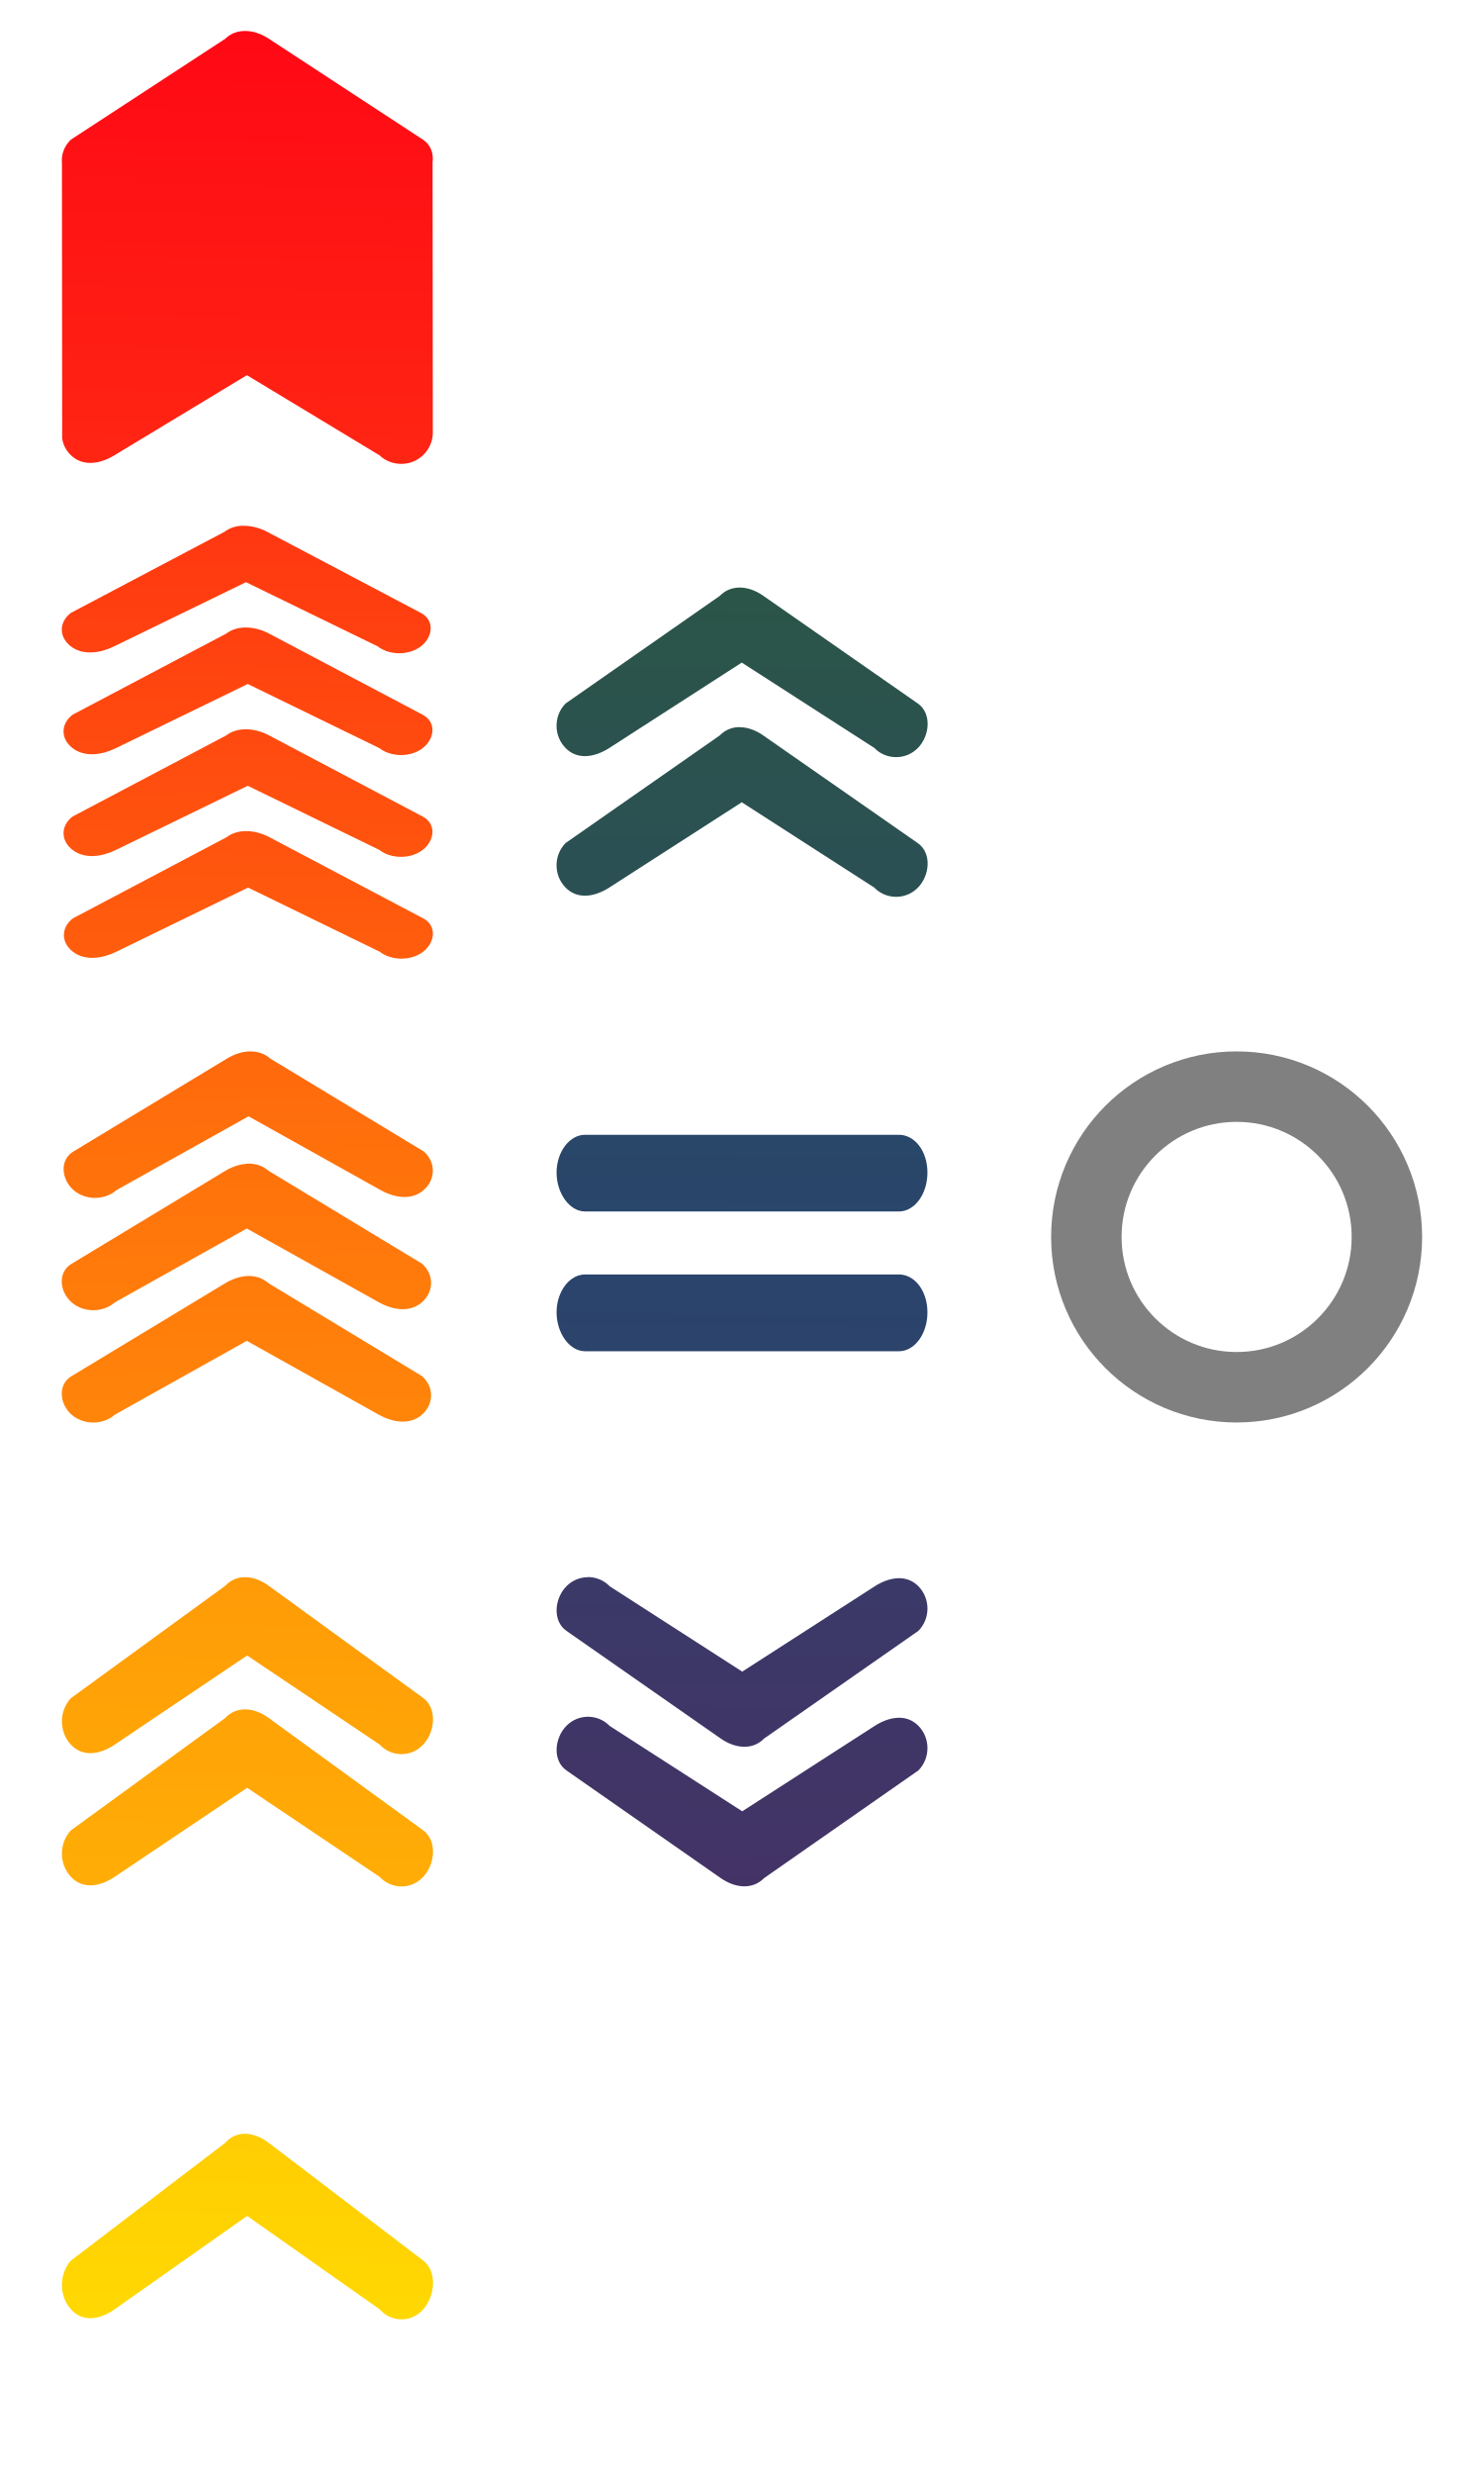
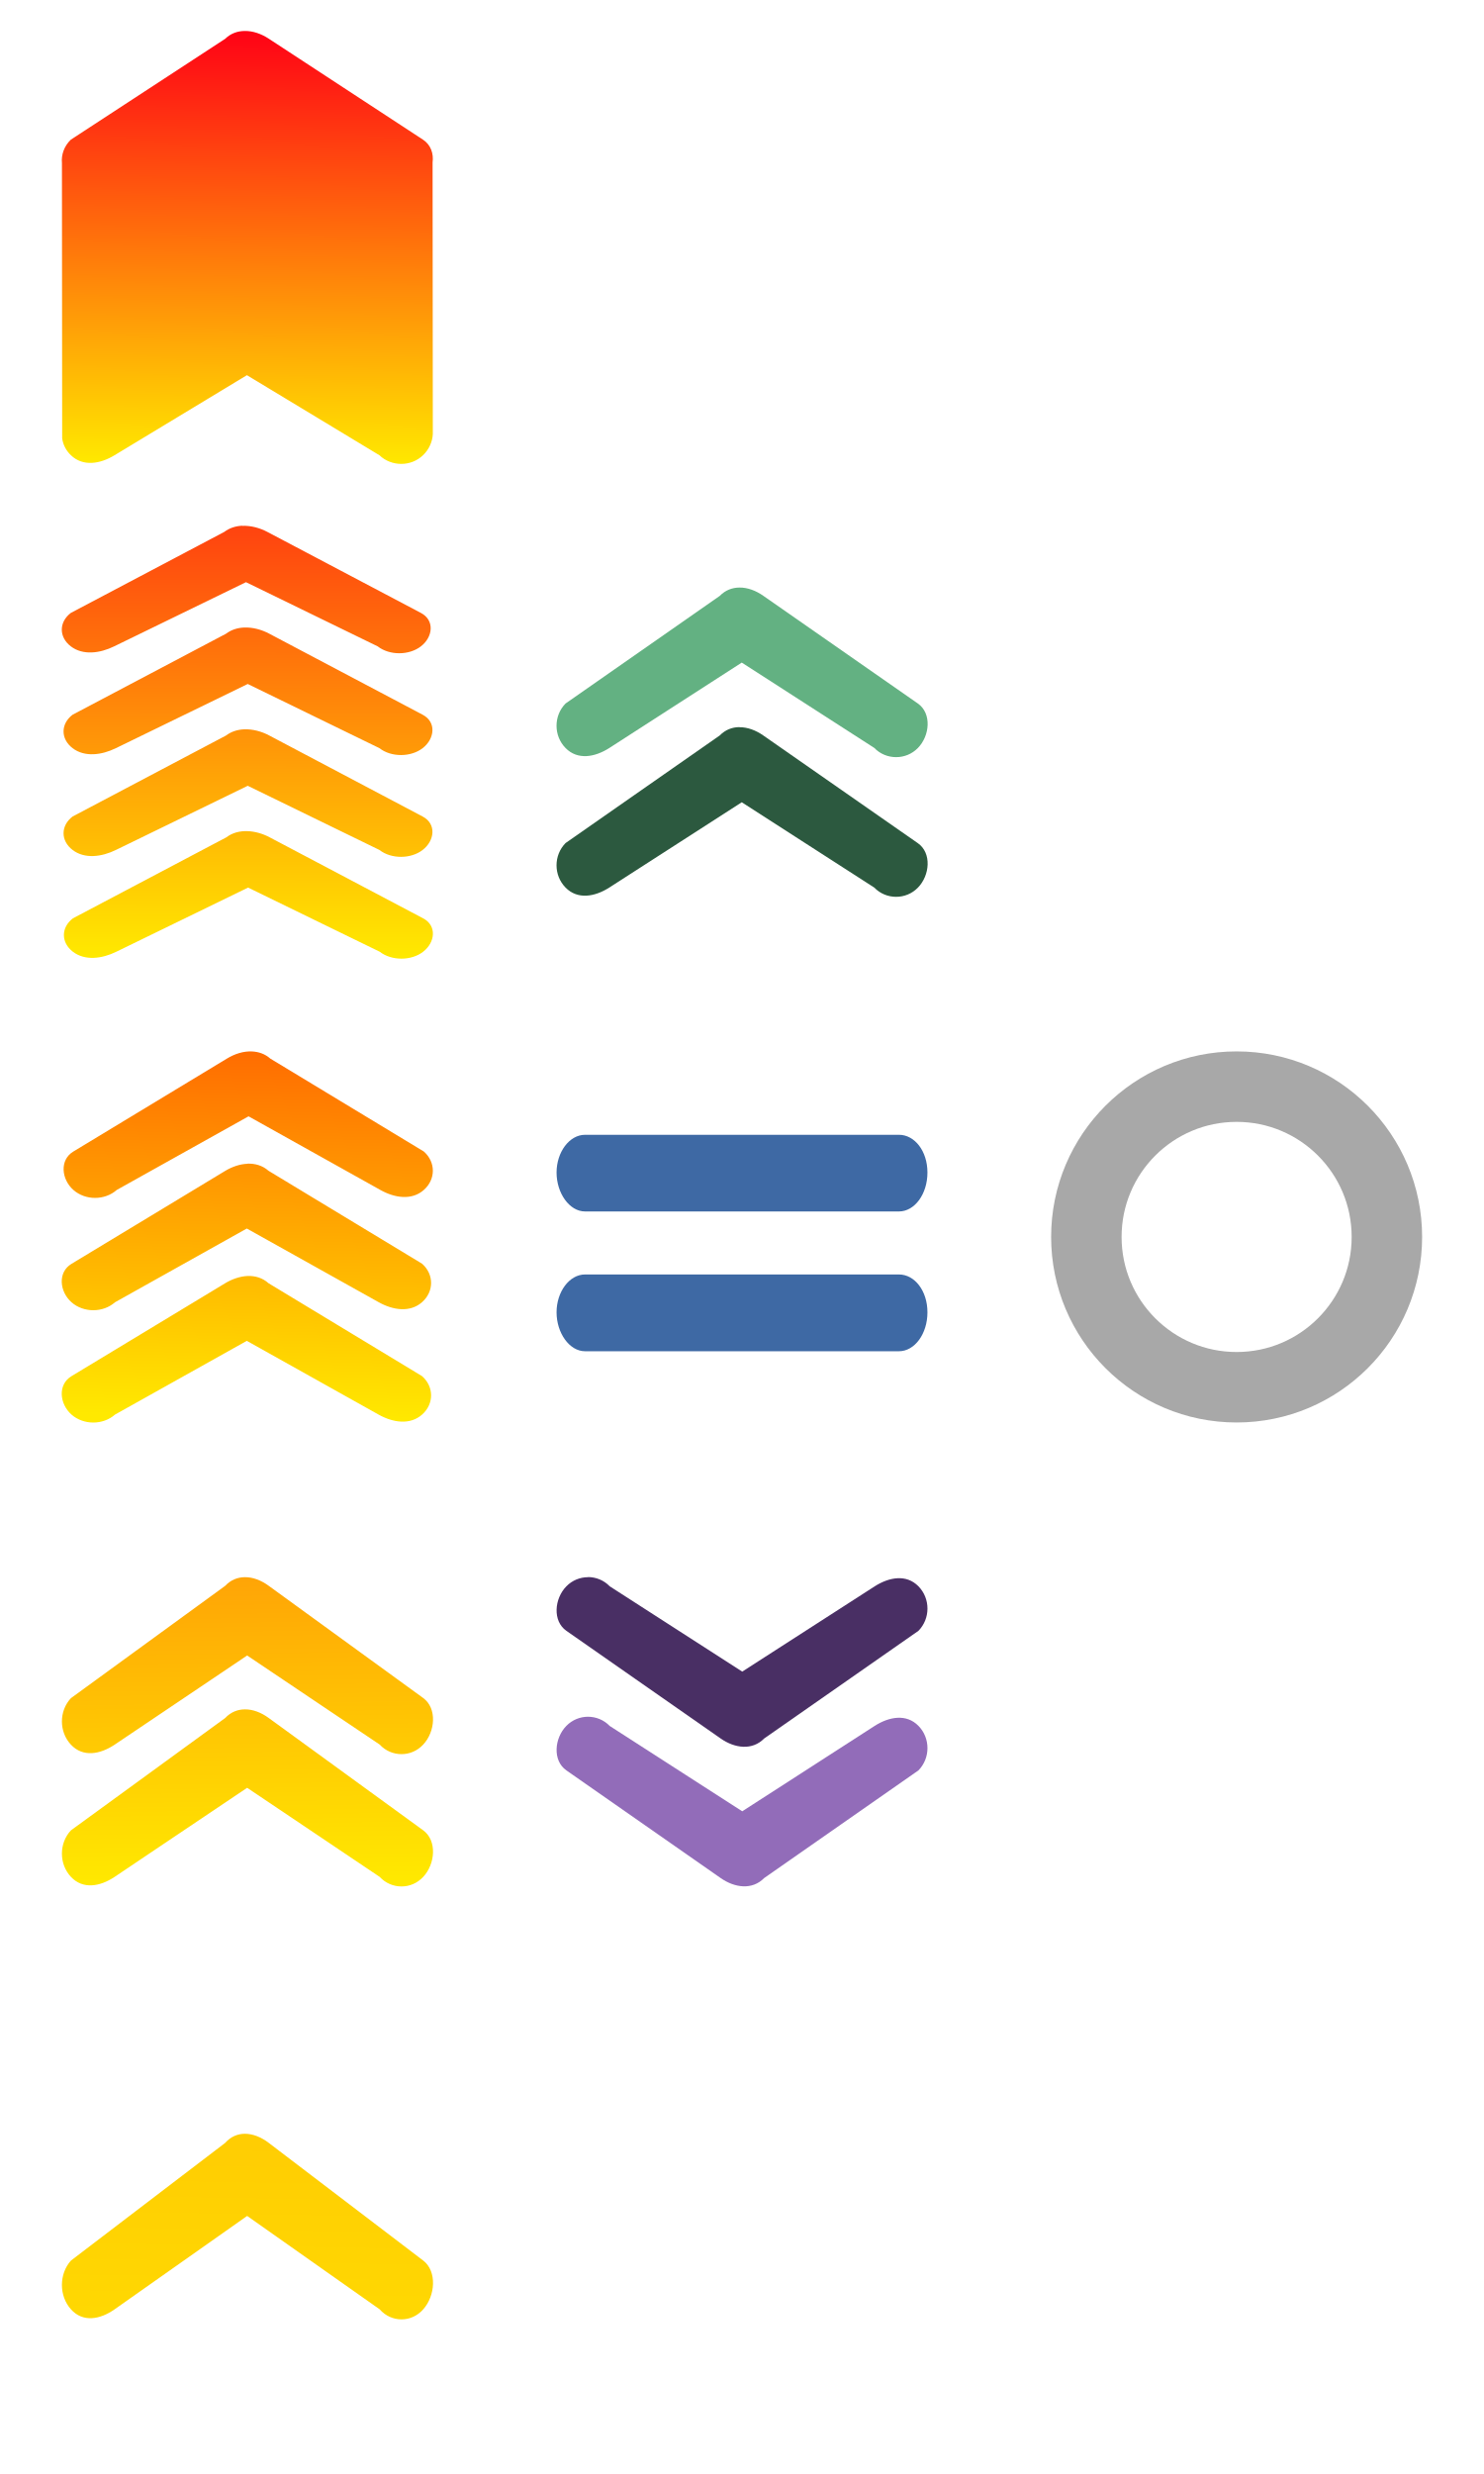
<svg xmlns="http://www.w3.org/2000/svg" xmlns:xlink="http://www.w3.org/1999/xlink" width="48" height="80" viewBox="0 0 12.7 21.167" version="1.1" id="svg5" xml:space="preserve">
  <defs id="defs2">
+     <linearGradient id="linearGradient16270">
+       <stop style="stop-color:#ffa406;stop-opacity:1;" offset="0" id="stop16266" />
+       <stop style="stop-color:#ffe900;stop-opacity:1;" offset="1" id="stop16268" />
+     </linearGradient>
+     <linearGradient id="linearGradient16264">
+       <stop style="stop-color:#ff6801;stop-opacity:1;" offset="0" id="stop16260" />
+       <stop style="stop-color:#ffe900;stop-opacity:1;" offset="1" id="stop16262" />
+     </linearGradient>
+     <linearGradient id="linearGradient13170">
+       <stop style="stop-color:#ff450f;stop-opacity:1;" offset="0" id="stop13166" />
+       <stop style="stop-color:#ffe900;stop-opacity:1;" offset="1" id="stop13168" />
+     </linearGradient>
    <linearGradient id="linearGradient1806">
      <stop style="stop-color:#2c593f;stop-opacity:1;" offset="0" id="stop1802" />
      <stop style="stop-color:#29456c;stop-opacity:1;" offset="0.503" id="stop1808" />
      <stop style="stop-color:#492f64;stop-opacity:1;" offset="1" id="stop1804" />
    </linearGradient>
    <linearGradient id="linearGradient983">
      <stop style="stop-color:#ff0016;stop-opacity:1;" offset="0" id="stop979" />
      <stop style="stop-color:#ffe900;stop-opacity:1;" offset="1" id="stop981" />
    </linearGradient>
-     <linearGradient xlink:href="#linearGradient983" id="linearGradient985" x1="5.69" y1="0.176" x2="4.758" y2="52.741" gradientUnits="userSpaceOnUse" gradientTransform="matrix(0.599973,0,0,0.5599995,-1.058235,-0.8466619)" />
+     <linearGradient xlink:href="#linearGradient983" id="linearGradient985" x1="5.271" y1="1.929" x2="5.219" y2="8.606" gradientUnits="userSpaceOnUse" gradientTransform="matrix(0.599973,0,0,0.5599995,-1.058235,-0.8466619)" />
    <linearGradient xlink:href="#linearGradient983" id="linearGradient7104" gradientUnits="userSpaceOnUse" x1="5.69" y1="0.176" x2="4.758" y2="52.741" gradientTransform="translate(0,0.06962382)" />
    <linearGradient xlink:href="#linearGradient1806" id="linearGradient7456" gradientUnits="userSpaceOnUse" gradientTransform="matrix(1,0,0,0.6,10.58333,10.58333)" x1="5.69" y1="0.176" x2="4.758" y2="52.741" />
-     <linearGradient xlink:href="#linearGradient1806" id="linearGradient7495" gradientUnits="userSpaceOnUse" gradientTransform="matrix(0.5999849,0,0,0.361033,3.17497,-1.23276)" x1="5.69" y1="0.176" x2="4.758" y2="52.741" />
    <linearGradient xlink:href="#linearGradient983" id="linearGradient1390" gradientUnits="userSpaceOnUse" x1="5.69" y1="0.176" x2="4.758" y2="52.741" gradientTransform="matrix(0.5999851,0,0,0.599994,-1.058146,-9.524711)" />
-     <linearGradient xlink:href="#linearGradient1806" id="linearGradient1433" gradientUnits="userSpaceOnUse" gradientTransform="matrix(0.5999852,0,0,0.3610306,3.175189,3.037032)" x1="5.69" y1="0.176" x2="4.758" y2="52.741" />
-     <linearGradient xlink:href="#linearGradient1806" id="linearGradient1447" gradientUnits="userSpaceOnUse" gradientTransform="matrix(0.5999997,0,0,0.3613533,3.106479,0.9834245)" x1="5.69" y1="0.176" x2="4.758" y2="52.741" />
-     <linearGradient xlink:href="#linearGradient983" id="linearGradient1509" gradientUnits="userSpaceOnUse" gradientTransform="matrix(0.5999833,0,0,0.4218968,-1.058272,-0.8043165)" x1="5.69" y1="0.176" x2="4.758" y2="52.741" />
-     <linearGradient xlink:href="#linearGradient983" id="linearGradient1519" gradientUnits="userSpaceOnUse" gradientTransform="matrix(-0.599955,0,0,0.4917737,5.29146,-2.714478)" x1="5.69" y1="0.176" x2="4.758" y2="52.741" />
-     <linearGradient xlink:href="#linearGradient983" id="linearGradient1525" gradientUnits="userSpaceOnUse" gradientTransform="matrix(0.5999851,0,0,0.6281411,-1.058146,-8.52717)" x1="5.69" y1="0.176" x2="4.758" y2="52.741" />
+     <linearGradient xlink:href="#linearGradient13170" id="linearGradient1509" gradientUnits="userSpaceOnUse" gradientTransform="matrix(0.5999833,0,0,0.4218968,-1.058272,-0.8043165)" x1="5.271" y1="12.703" x2="5.261" y2="21.303" />
+     <linearGradient xlink:href="#linearGradient16264" id="linearGradient1519" gradientUnits="userSpaceOnUse" gradientTransform="matrix(-0.599955,0,0,0.4917737,5.29146,-2.714478)" x1="5.198" y1="23.599" x2="5.391" y2="30.175" />
+     <linearGradient xlink:href="#linearGradient16270" id="linearGradient1525" gradientUnits="userSpaceOnUse" gradientTransform="matrix(0.5999851,0,0,0.6281411,-1.058146,-8.52717)" x1="5.198" y1="35.039" x2="5.25" y2="39.239" />
  </defs>
  <g id="layer7" style="display:none">
    <rect style="display:inline;fill:url(#linearGradient7104);fill-opacity:1;stroke:#000000;stroke-width:0;stroke-linecap:round;paint-order:fill markers stroke" id="rect378-1" width="10.583" height="52.917" x="5e-07" y="0.07" />
    <rect style="display:inline;fill:url(#linearGradient7456);fill-opacity:1;stroke:#000000;stroke-width:0;stroke-linecap:round;paint-order:fill markers stroke" id="rect378-5-08-7" width="10.583" height="31.75" x="10.583" y="10.583" />
  </g>
  <g id="layer1" style="display:inline">
    <rect style="display:inline;fill:none;stroke:none;stroke-width:0.011;stroke-linecap:round;stroke-dasharray:none;paint-order:fill markers stroke" id="rect6166-3-3-3-0-2-9" width="4.233" height="4.233" x="8.467" y="8.467" />
-     <ellipse style="display:inline;fill:none;stroke:#808080;stroke-width:0.603;stroke-linecap:butt;stroke-linejoin:bevel;stroke-dasharray:none;paint-order:normal" id="path7592" cx="10.583" cy="10.583" rx="1.286" ry="1.286" />
+     <ellipse style="display:inline;fill:none;stroke:#a8a8a8;stroke-width:0.603;stroke-linecap:butt;stroke-linejoin:bevel;stroke-dasharray:none;paint-order:normal;fill-opacity:1;stroke-opacity:1" id="path7592" cx="10.583" cy="10.583" rx="1.286" ry="1.286" />
  </g>
  <g id="layer8" style="display:inline">
    <rect style="display:inline;fill:none;stroke:none;stroke-width:0.011;stroke-linecap:round;stroke-dasharray:none;paint-order:fill markers stroke" id="rect6166-3-3-3-0-2" width="4.233" height="4.233" x="4.233" y="12.7" />
-     <path id="rect378-5-08-7-3" style="display:inline;fill:url(#linearGradient7495);fill-opacity:1;stroke:#000000;stroke-width:0;stroke-linecap:round;paint-order:fill markers stroke" d="m 5.033,13.494 c -0.068,0 -0.135,0.026 -0.186,0.078 -0.103,0.105 -0.12,0.297 0,0.381 l 1.32,0.921 c 0.12,0.084 0.27,0.105 0.373,0 l 1.32,-0.921 c 0.103,-0.105 0.103,-0.276 0,-0.381 -0.103,-0.105 -0.25,-0.079 -0.374,0 l -1.134,0.73 -1.134,-0.73 c -0.051,-0.053 -0.119,-0.079 -0.187,-0.079 z m 0,1.194 c -0.068,0 -0.135,0.026 -0.186,0.078 -0.103,0.105 -0.12,0.297 0,0.381 l 1.32,0.921 c 0.12,0.084 0.27,0.105 0.373,0 l 1.32,-0.921 c 0.103,-0.105 0.103,-0.276 0,-0.381 -0.103,-0.105 -0.25,-0.079 -0.374,0 l -1.134,0.731 -1.134,-0.73 c -0.051,-0.053 -0.119,-0.079 -0.187,-0.079 z" />
+     <path style="display:inline;fill:#926cb9;fill-opacity:1;stroke:#000000;stroke-width:0;stroke-linecap:round;paint-order:fill markers stroke" d="m 5.033,14.688 c -0.068,0 -0.135,0.026 -0.186,0.078 -0.103,0.105 -0.12,0.297 0,0.381 l 1.32,0.921 c 0.12,0.084 0.27,0.105 0.373,0 l 1.32,-0.921 c 0.103,-0.105 0.103,-0.276 0,-0.381 -0.103,-0.105 -0.25,-0.079 -0.374,0 l -1.134,0.731 -1.134,-0.73 c -0.051,-0.053 -0.119,-0.079 -0.187,-0.079 z" id="path17028" />
+     <path style="display:inline;fill:#492f64;fill-opacity:1;stroke:#000000;stroke-width:0;stroke-linecap:round;paint-order:fill markers stroke" d="m 5.033,13.494 c -0.068,0 -0.135,0.026 -0.186,0.078 -0.103,0.105 -0.12,0.297 0,0.381 l 1.32,0.921 c 0.12,0.084 0.27,0.105 0.373,0 l 1.32,-0.921 c 0.103,-0.105 0.103,-0.276 0,-0.381 -0.103,-0.105 -0.25,-0.079 -0.374,0 l -1.134,0.73 -1.134,-0.73 c -0.051,-0.053 -0.119,-0.079 -0.187,-0.079 z" id="rect378-5-08-7-3" />
  </g>
  <g id="layer9" style="display:inline">
    <rect style="display:inline;fill:none;stroke:none;stroke-width:0.011;stroke-linecap:round;stroke-dasharray:none;paint-order:fill markers stroke" id="rect6166-3-3-3-0-9" width="4.233" height="4.233" x="4.233" y="8.467" />
-     <path id="rect378-5-08-7-3-0" style="display:inline;fill:url(#linearGradient1447);fill-opacity:1;stroke:#000000;stroke-width:0;stroke-linecap:round;paint-order:fill markers stroke" d="m 5.007,9.709 c -0.135,0 -0.244,0.149 -0.244,0.323 0,0.175 0.109,0.333 0.244,0.333 h 2.686 c 0.135,0 0.244,-0.149 0.244,-0.333 0,-0.184 -0.109,-0.323 -0.244,-0.323 z m -1.1e-5,1.195 c -0.135,0 -0.244,0.149 -0.244,0.324 0,0.175 0.109,0.333 0.244,0.333 h 2.686 c 0.135,0 0.244,-0.149 0.244,-0.333 0,-0.184 -0.109,-0.324 -0.244,-0.324 z" />
+     <path id="rect378-5-08-7-3-0" style="display:inline;fill:#3e69a4;fill-opacity:1;stroke:#000000;stroke-width:0;stroke-linecap:round;paint-order:fill markers stroke" d="m 5.007,9.709 c -0.135,0 -0.244,0.149 -0.244,0.323 0,0.175 0.109,0.333 0.244,0.333 h 2.686 c 0.135,0 0.244,-0.149 0.244,-0.333 0,-0.184 -0.109,-0.323 -0.244,-0.323 z m -1.1e-5,1.195 c -0.135,0 -0.244,0.149 -0.244,0.324 0,0.175 0.109,0.333 0.244,0.333 h 2.686 c 0.135,0 0.244,-0.149 0.244,-0.333 0,-0.184 -0.109,-0.324 -0.244,-0.324 z" />
  </g>
  <g id="layer10" style="display:inline">
    <rect style="display:inline;fill:none;stroke:none;stroke-width:0.011;stroke-linecap:round;stroke-dasharray:none;paint-order:fill markers stroke" id="rect6166-3-3-3-0-0" width="4.233" height="4.233" x="4.233" y="4.233" />
-     <path id="rect378-5-08" style="display:inline;fill:url(#linearGradient1433);fill-opacity:1;stroke:#000000;stroke-width:0;stroke-linecap:round;paint-order:fill markers stroke" d="m 6.328,5.027 c -0.061,3.106e-4 -0.12,0.022 -0.168,0.071 l -1.32,0.921 c -0.103,0.105 -0.103,0.276 0,0.381 0.103,0.105 0.25,0.079 0.374,0 l 1.134,-0.731 1.134,0.73 c 0.051,0.053 0.119,0.079 0.187,0.079 0.068,0 0.135,-0.026 0.186,-0.078 0.103,-0.105 0.12,-0.297 0,-0.381 L 6.533,5.098 c -0.064,-0.045 -0.136,-0.072 -0.205,-0.071 z m 0,1.194 c -0.061,3.105e-4 -0.12,0.022 -0.168,0.071 l -1.32,0.921 c -0.103,0.105 -0.103,0.276 0,0.381 0.103,0.105 0.25,0.079 0.374,0 l 1.134,-0.73 1.134,0.73 c 0.051,0.053 0.119,0.079 0.187,0.079 0.068,0 0.135,-0.026 0.186,-0.078 0.103,-0.105 0.12,-0.297 0,-0.381 L 6.533,6.293 c -0.064,-0.045 -0.136,-0.072 -0.205,-0.071 z" />
+     <path style="display:inline;fill:#2c593f;fill-opacity:1;stroke:#000000;stroke-width:0;stroke-linecap:round;paint-order:fill markers stroke" d="m 6.328,6.221 c -0.061,3.105e-4 -0.12,0.022 -0.168,0.071 l -1.32,0.921 c -0.103,0.105 -0.103,0.276 0,0.381 0.103,0.105 0.25,0.079 0.374,0 l 1.134,-0.73 1.134,0.73 c 0.051,0.053 0.119,0.079 0.187,0.079 0.068,0 0.135,-0.026 0.186,-0.078 0.103,-0.105 0.12,-0.297 0,-0.381 L 6.533,6.293 c -0.064,-0.045 -0.136,-0.072 -0.205,-0.071 z" id="path17024" />
+     <path style="display:inline;fill:#63b182;fill-opacity:1;stroke:#000000;stroke-width:0;stroke-linecap:round;paint-order:fill markers stroke" d="m 6.328,5.027 c -0.061,3.106e-4 -0.12,0.022 -0.168,0.071 l -1.32,0.921 c -0.103,0.105 -0.103,0.276 0,0.381 0.103,0.105 0.25,0.079 0.374,0 l 1.134,-0.731 1.134,0.73 c 0.051,0.053 0.119,0.079 0.187,0.079 0.068,0 0.135,-0.026 0.186,-0.078 0.103,-0.105 0.12,-0.297 0,-0.381 L 6.533,5.098 c -0.064,-0.045 -0.136,-0.072 -0.205,-0.071 z" id="rect378-5-08" />
  </g>
  <g id="layer6">
    <rect style="display:inline;fill:none;stroke:none;stroke-width:0.011;stroke-linecap:round;stroke-dasharray:none;paint-order:fill markers stroke" id="rect6166-3-3-3-0" width="4.233" height="4.233" x="0" y="16.933" />
    <path id="rect378" style="display:inline;fill:url(#linearGradient1390);fill-opacity:1;stroke:#000000;stroke-width:0;stroke-linecap:round;paint-order:fill markers stroke" d="m 2.095,18.256 c -0.061,3.39e-4 -0.12,0.024 -0.168,0.078 l -1.32,1.007 c -0.103,0.115 -0.103,0.302 0,0.417 0.103,0.115 0.25,0.087 0.374,0 l 1.134,-0.799 1.134,0.799 c 0.051,0.058 0.119,0.086 0.187,0.086 0.068,0 0.135,-0.028 0.186,-0.086 0.103,-0.115 0.12,-0.325 0,-0.417 L 2.3,18.334 c -0.064,-0.049 -0.136,-0.078 -0.205,-0.078 z" />
  </g>
  <g id="layer3">
    <rect style="fill:none;stroke:none;stroke-width:0.011;stroke-linecap:round;stroke-dasharray:none;paint-order:fill markers stroke" id="rect6166-3-3-3" width="4.233" height="4.233" x="0" y="12.7" />
    <path id="rect6819" style="display:inline;fill:url(#linearGradient1525);fill-opacity:1;stroke:#000000;stroke-width:0;stroke-linecap:round;paint-order:fill markers stroke" d="m 2.095,13.494 c -0.061,3.25e-4 -0.12,0.023 -0.168,0.074 l -1.32,0.961 c -0.103,0.11 -0.103,0.288 0,0.398 0.103,0.11 0.25,0.083 0.374,0 l 1.134,-0.763 1.134,0.762 c 0.051,0.055 0.119,0.082 0.187,0.082 0.068,0 0.135,-0.027 0.186,-0.082 0.103,-0.11 0.12,-0.31 0,-0.398 L 2.3,13.568 c -0.064,-0.047 -0.136,-0.075 -0.205,-0.074 z m 0,1.131 c -0.061,3.25e-4 -0.12,0.023 -0.168,0.074 l -1.32,0.961 c -0.103,0.11 -0.103,0.288 0,0.398 0.103,0.11 0.25,0.083 0.374,0 l 1.134,-0.762 1.134,0.762 c 0.051,0.055 0.119,0.082 0.187,0.082 0.068,0 0.135,-0.027 0.186,-0.082 0.103,-0.11 0.12,-0.31 0,-0.398 L 2.3,14.699 c -0.064,-0.047 -0.136,-0.075 -0.205,-0.074 z" />
  </g>
  <g id="layer5">
    <rect style="fill:none;stroke:none;stroke-width:0.011;stroke-linecap:round;stroke-dasharray:none;paint-order:fill markers stroke" id="rect6166-3-3" width="4.233" height="4.233" x="0" y="8.467" />
    <path id="rect6821" style="display:inline;fill:url(#linearGradient1519);fill-opacity:1;stroke:#000000;stroke-width:0;stroke-linecap:round;paint-order:fill markers stroke" d="m 2.158,8.996 c 0.056,0.003 0.11,0.021 0.155,0.061 l 1.314,0.795 c 0.103,0.091 0.103,0.238 0,0.329 -0.103,0.091 -0.249,0.069 -0.372,0 L 2.127,9.551 0.999,10.181 c -0.051,0.045 -0.118,0.068 -0.186,0.068 -0.067,0 -0.134,-0.023 -0.185,-0.068 -0.103,-0.091 -0.12,-0.257 0,-0.329 L 1.942,9.057 c 0.067,-0.041 0.144,-0.065 0.216,-0.061 z m -0.039,0.96 c 0.065,-0.002 0.128,0.016 0.179,0.061 l 1.314,0.795 c 0.103,0.091 0.103,0.238 0,0.329 -0.103,0.091 -0.249,0.069 -0.372,0 L 2.112,10.511 0.984,11.142 c -0.051,0.045 -0.118,0.068 -0.186,0.068 -0.067,0 -0.135,-0.023 -0.186,-0.068 -0.103,-0.091 -0.12,-0.257 0,-0.329 L 1.927,10.018 c 0.06,-0.036 0.127,-0.059 0.192,-0.061 z m 0,0.961 c 0.065,-0.002 0.128,0.016 0.179,0.062 l 1.314,0.795 c 0.103,0.091 0.103,0.238 0,0.329 -0.103,0.091 -0.249,0.069 -0.372,0 L 2.112,11.472 0.984,12.103 c -0.051,0.045 -0.118,0.068 -0.186,0.068 -0.067,0 -0.135,-0.023 -0.186,-0.068 -0.103,-0.091 -0.12,-0.257 0,-0.329 L 1.927,10.979 c 0.06,-0.036 0.127,-0.059 0.192,-0.062 z" />
  </g>
  <g id="layer2">
    <rect style="fill:none;stroke:none;stroke-width:0.011;stroke-linecap:round;stroke-dasharray:none;paint-order:fill markers stroke" id="rect6166-3" width="4.233" height="4.233" x="0" y="4.233" />
    <path id="rect6823" style="fill:url(#linearGradient1509);fill-opacity:1;stroke:#000000;stroke-width:0;stroke-linecap:round;paint-order:fill markers stroke" d="m 2.074,4.498 c -0.056,0.002 -0.11,0.019 -0.155,0.053 L 0.606,5.244 c -0.103,0.079 -0.103,0.207 0,0.286 0.103,0.079 0.249,0.06 0.371,0 L 2.105,4.981 3.232,5.53 c 0.051,0.04 0.118,0.059 0.185,0.059 0.067,0 0.135,-0.02 0.185,-0.059 0.103,-0.079 0.12,-0.223 0,-0.286 L 2.29,4.552 c -0.067,-0.036 -0.144,-0.056 -0.216,-0.053 z m 0.015,0.871 c -0.056,0.002 -0.11,0.019 -0.155,0.053 L 0.621,6.115 c -0.103,0.079 -0.103,0.207 0,0.286 0.103,0.079 0.249,0.06 0.371,0 L 2.12,5.852 3.247,6.401 c 0.051,0.04 0.118,0.059 0.185,0.059 0.067,0 0.135,-0.02 0.185,-0.059 0.103,-0.079 0.12,-0.223 0,-0.286 L 2.305,5.422 c -0.067,-0.036 -0.144,-0.056 -0.216,-0.053 z m 0,0.871 c -0.056,0.002 -0.11,0.019 -0.155,0.053 L 0.621,6.986 c -0.103,0.079 -0.103,0.207 0,0.286 0.103,0.079 0.249,0.06 0.371,0 L 2.12,6.723 3.247,7.272 c 0.051,0.04 0.118,0.059 0.185,0.059 0.067,0 0.135,-0.02 0.185,-0.059 0.103,-0.079 0.12,-0.223 0,-0.286 L 2.305,6.293 c -0.067,-0.036 -0.144,-0.056 -0.216,-0.053 z m 0.027,0.871 c -0.065,-0.002 -0.128,0.014 -0.179,0.053 L 0.624,7.857 c -0.103,0.079 -0.103,0.207 0,0.286 0.103,0.079 0.249,0.06 0.371,0 L 2.123,7.594 3.25,8.143 c 0.051,0.04 0.119,0.059 0.186,0.059 0.067,0 0.135,-0.02 0.185,-0.059 0.103,-0.079 0.12,-0.223 0,-0.286 L 2.308,7.164 c -0.06,-0.032 -0.127,-0.051 -0.192,-0.053 z" />
  </g>
  <g id="layer4">
    <rect style="fill:none;stroke:none;stroke-width:0.011;stroke-linecap:round;stroke-dasharray:none;paint-order:fill markers stroke" id="rect6166" width="4.233" height="4.233" x="-8.6736174e-19" y="-8.6736174e-19" />
    <path id="rect6825" style="fill:url(#linearGradient985);fill-opacity:1;stroke:#000000;stroke-width:0;stroke-linecap:round;paint-order:fill markers stroke" d="m 2.095,0.265 c -0.061,2.9135e-4 -0.12,0.02 -0.168,0.067 L 0.606,1.195 c -0.057,0.055 -0.083,0.129 -0.076,0.2 l 0.002,2.355 c 0.007,0.053 0.032,0.104 0.075,0.145 0.103,0.099 0.25,0.075 0.373,0 L 2.113,3.21 3.247,3.895 c 0.051,0.049 0.119,0.074 0.187,0.074 0.068,0 0.135,-0.025 0.186,-0.074 0.051,-0.048 0.081,-0.116 0.084,-0.182 L 3.702,1.39 C 3.712,1.314 3.687,1.239 3.62,1.195 L 2.3,0.331 C 2.236,0.289 2.164,0.264 2.095,0.265 Z" />
  </g>
</svg>
